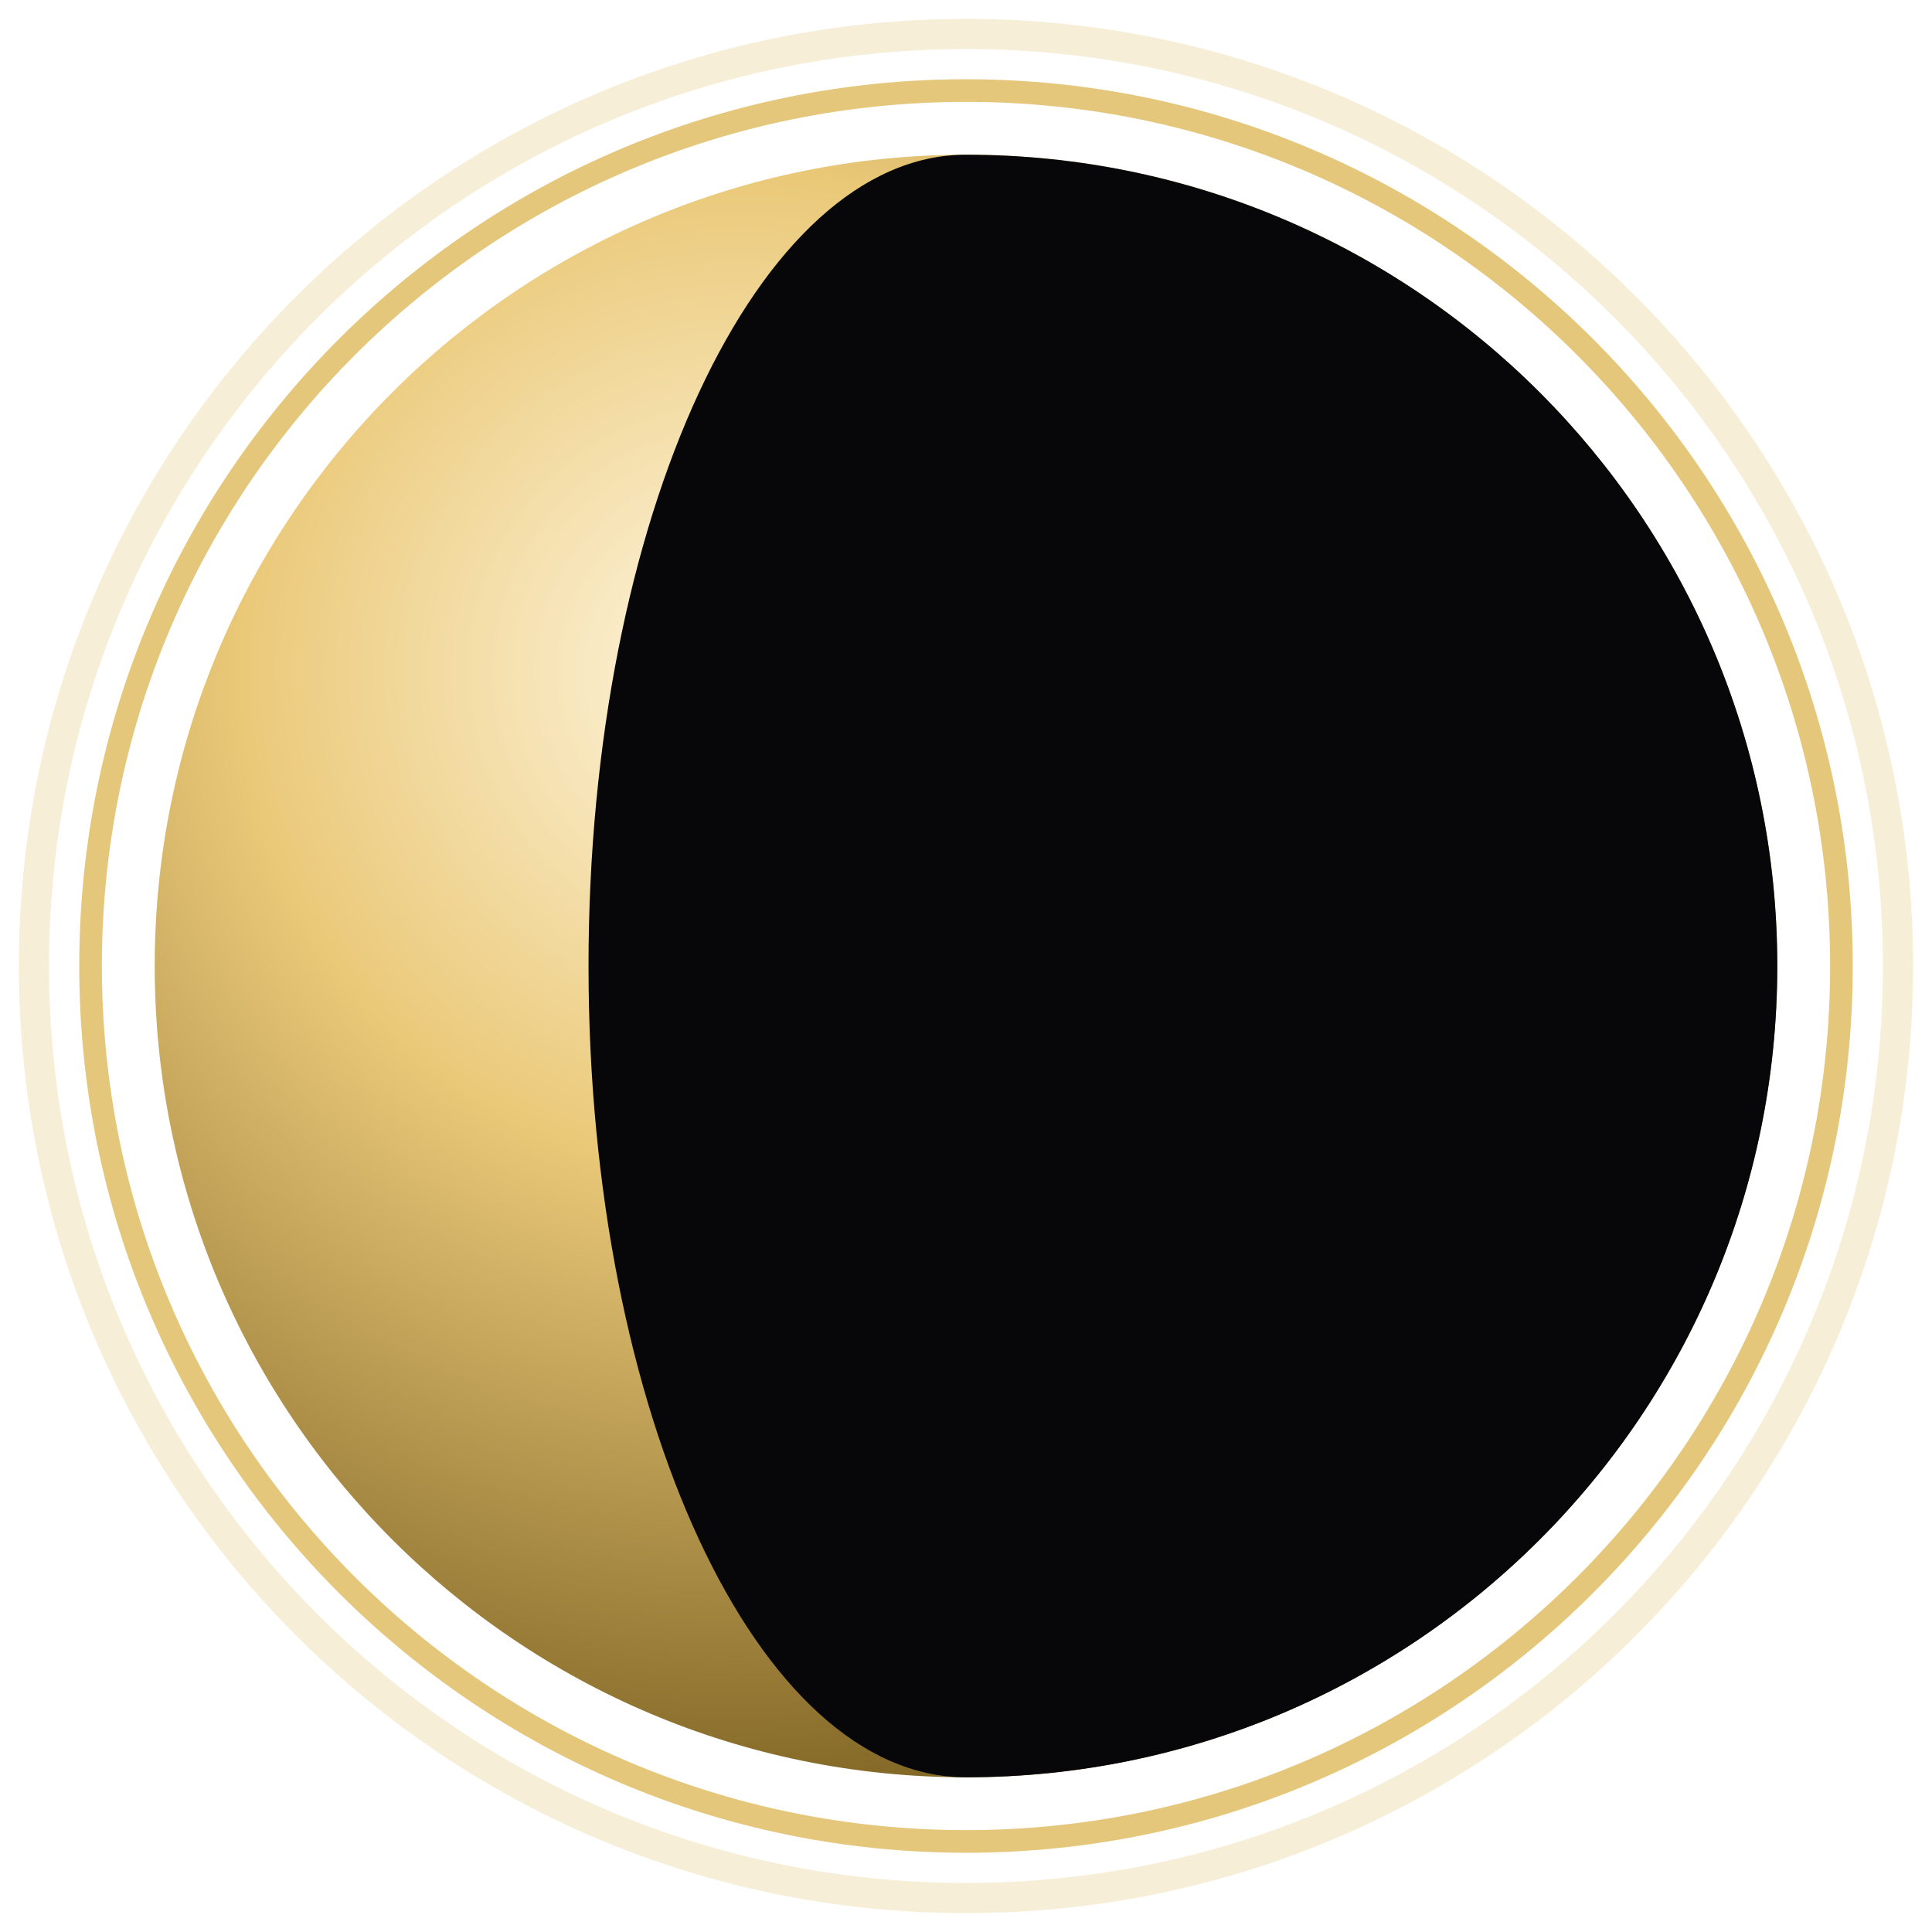
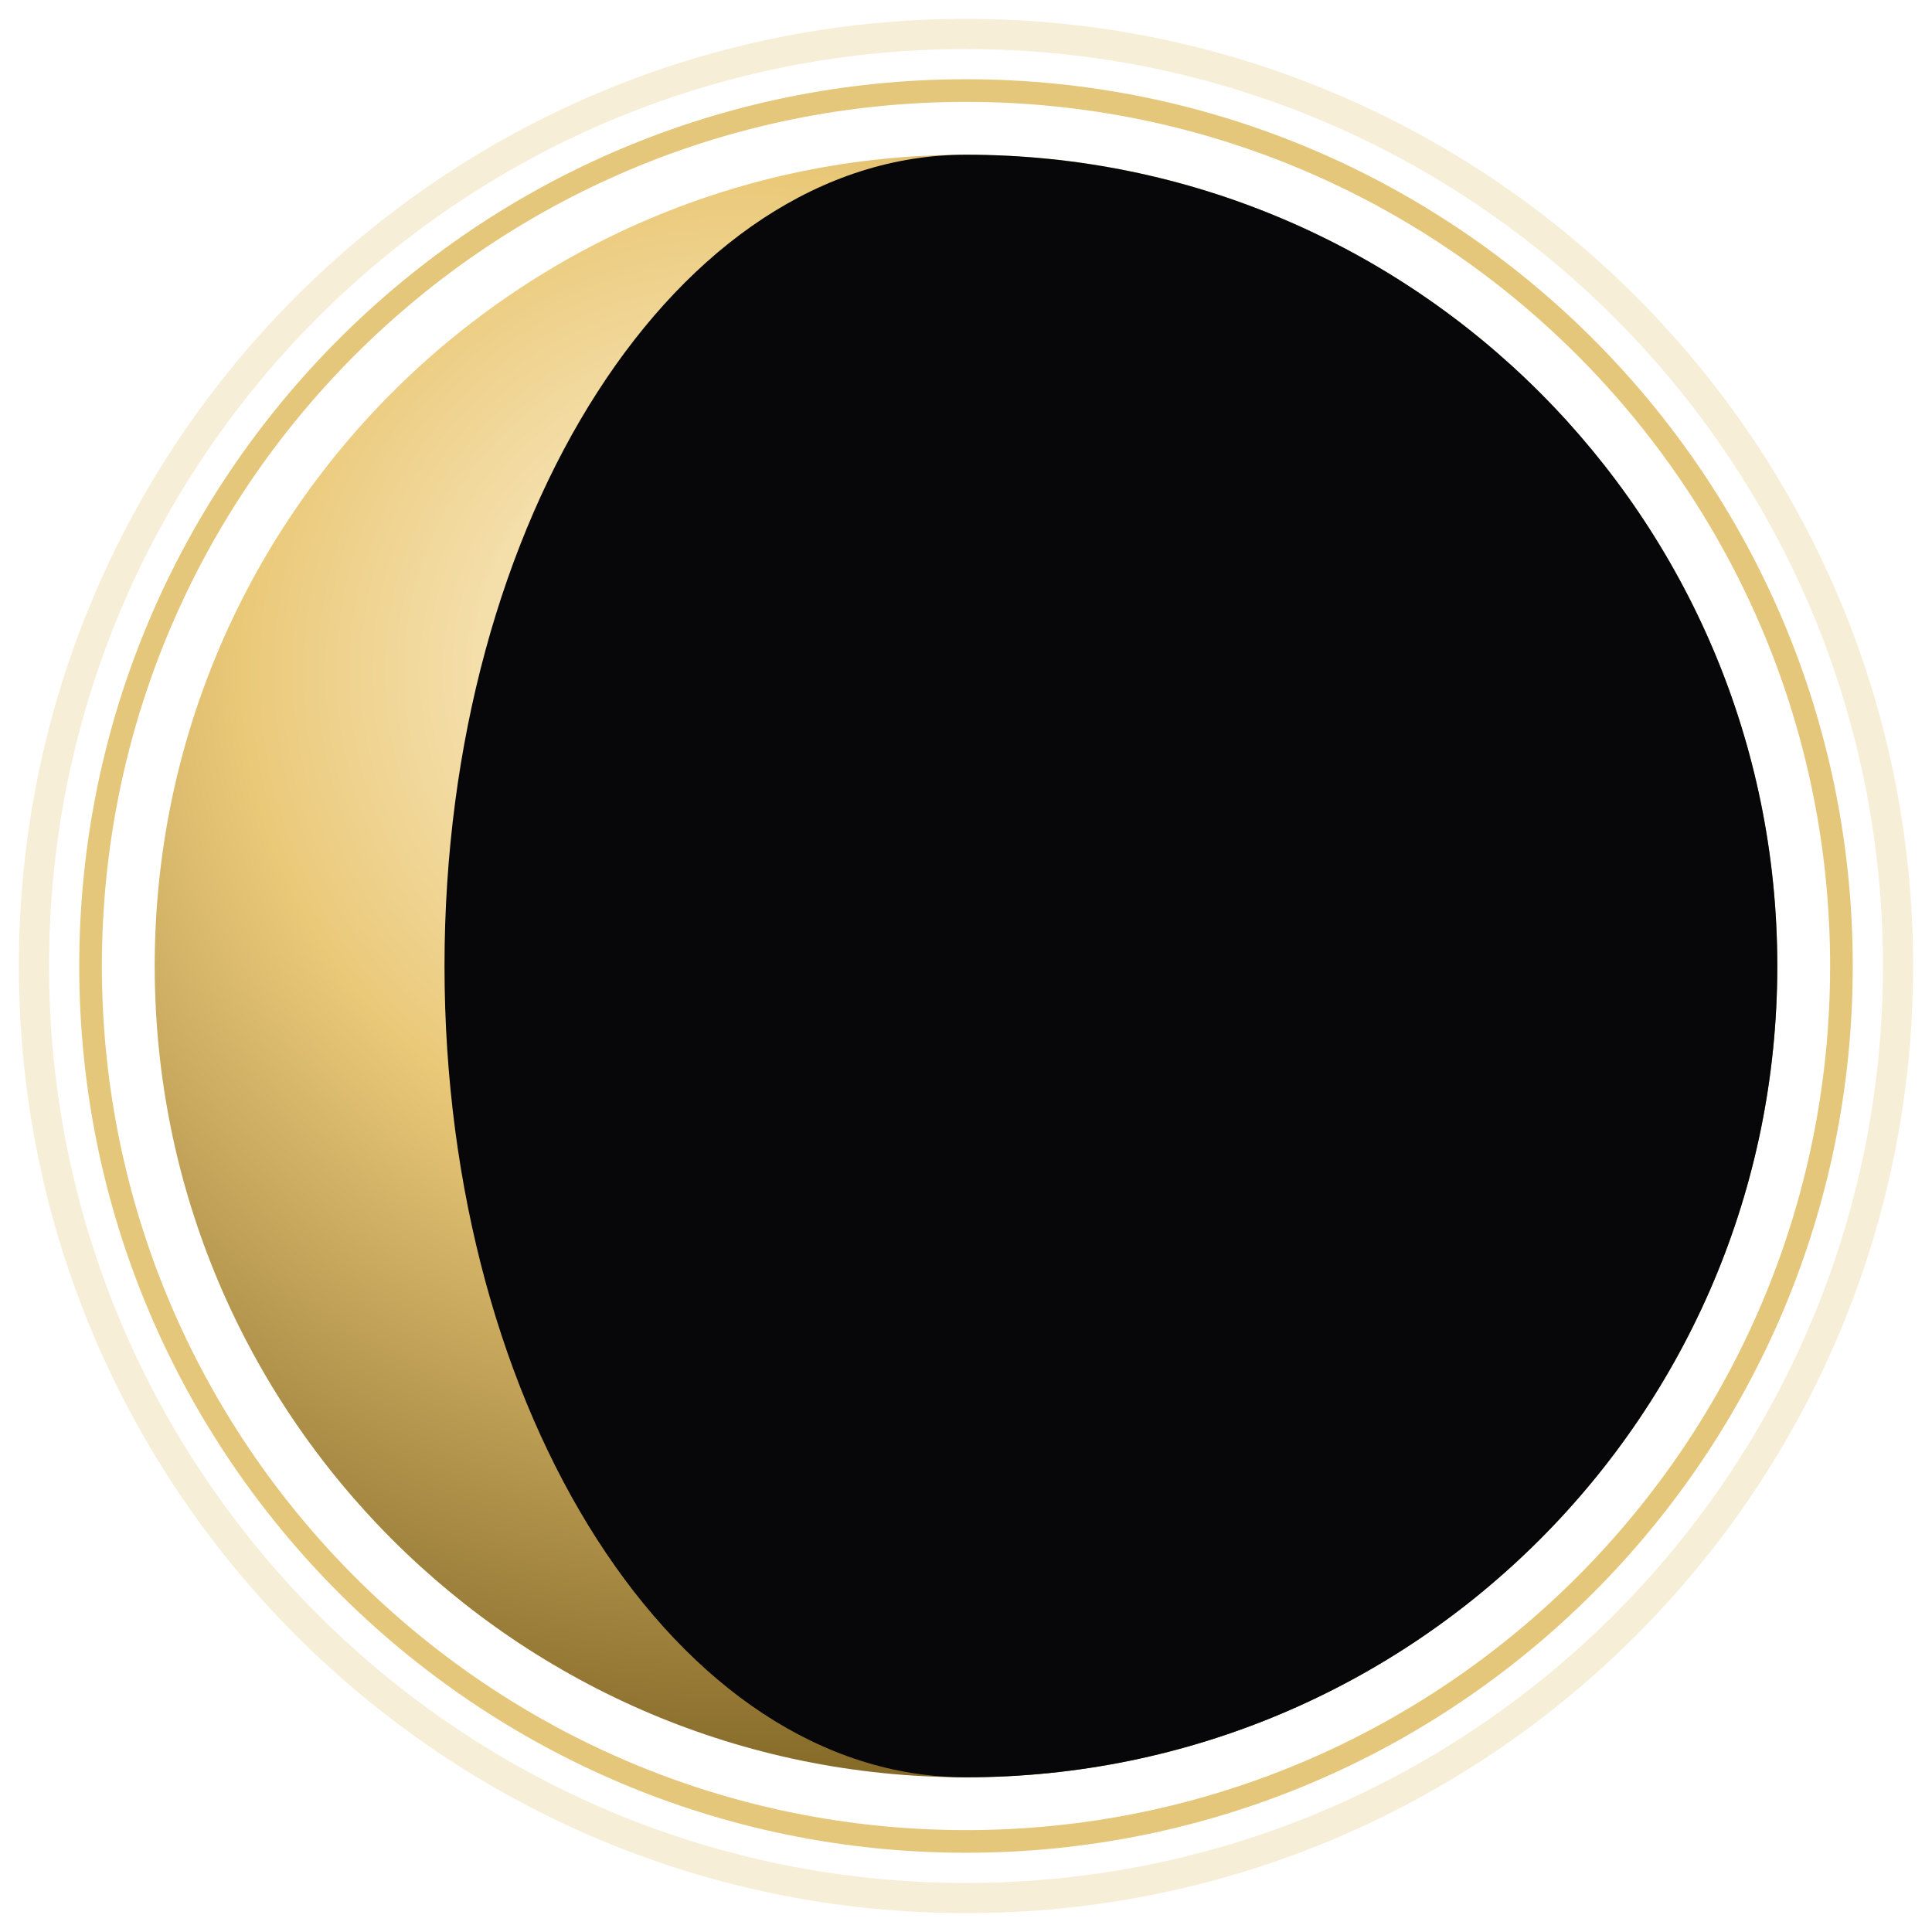
<svg xmlns="http://www.w3.org/2000/svg" viewBox="0 0 512 512" width="512" height="512">
  <defs>
    <radialGradient id="moonGold" cx="36%" cy="32%" r="72%">
      <stop offset="0%" stop-color="#FFF6E0" />
      <stop offset="42%" stop-color="#EAC979" />
      <stop offset="100%" stop-color="#7A5F1F" />
    </radialGradient>
  </defs>
  <circle cx="256" cy="256" r="215" fill="url(#moonGold)" />
-   <path d="M 256 41 A 215 215 0 0 1 256 471 A 100.036 215 0 0 1 256 41 Z" fill="#070608" fill-opacity="1.0" />
+   <path d="M 256 41 A 215 215 0 0 1 256 471 A 138.201 215 0 0 1 256 41 Z" fill="#070608" fill-opacity="1.0" />
  <circle cx="256" cy="256" r="247" fill="none" stroke="#E5C77B" stroke-opacity="0.3" stroke-width="8.0" />
  <circle cx="256" cy="256" r="232" fill="none" stroke="#E5C77B" stroke-opacity="1.0" stroke-width="6.0" />
</svg>
